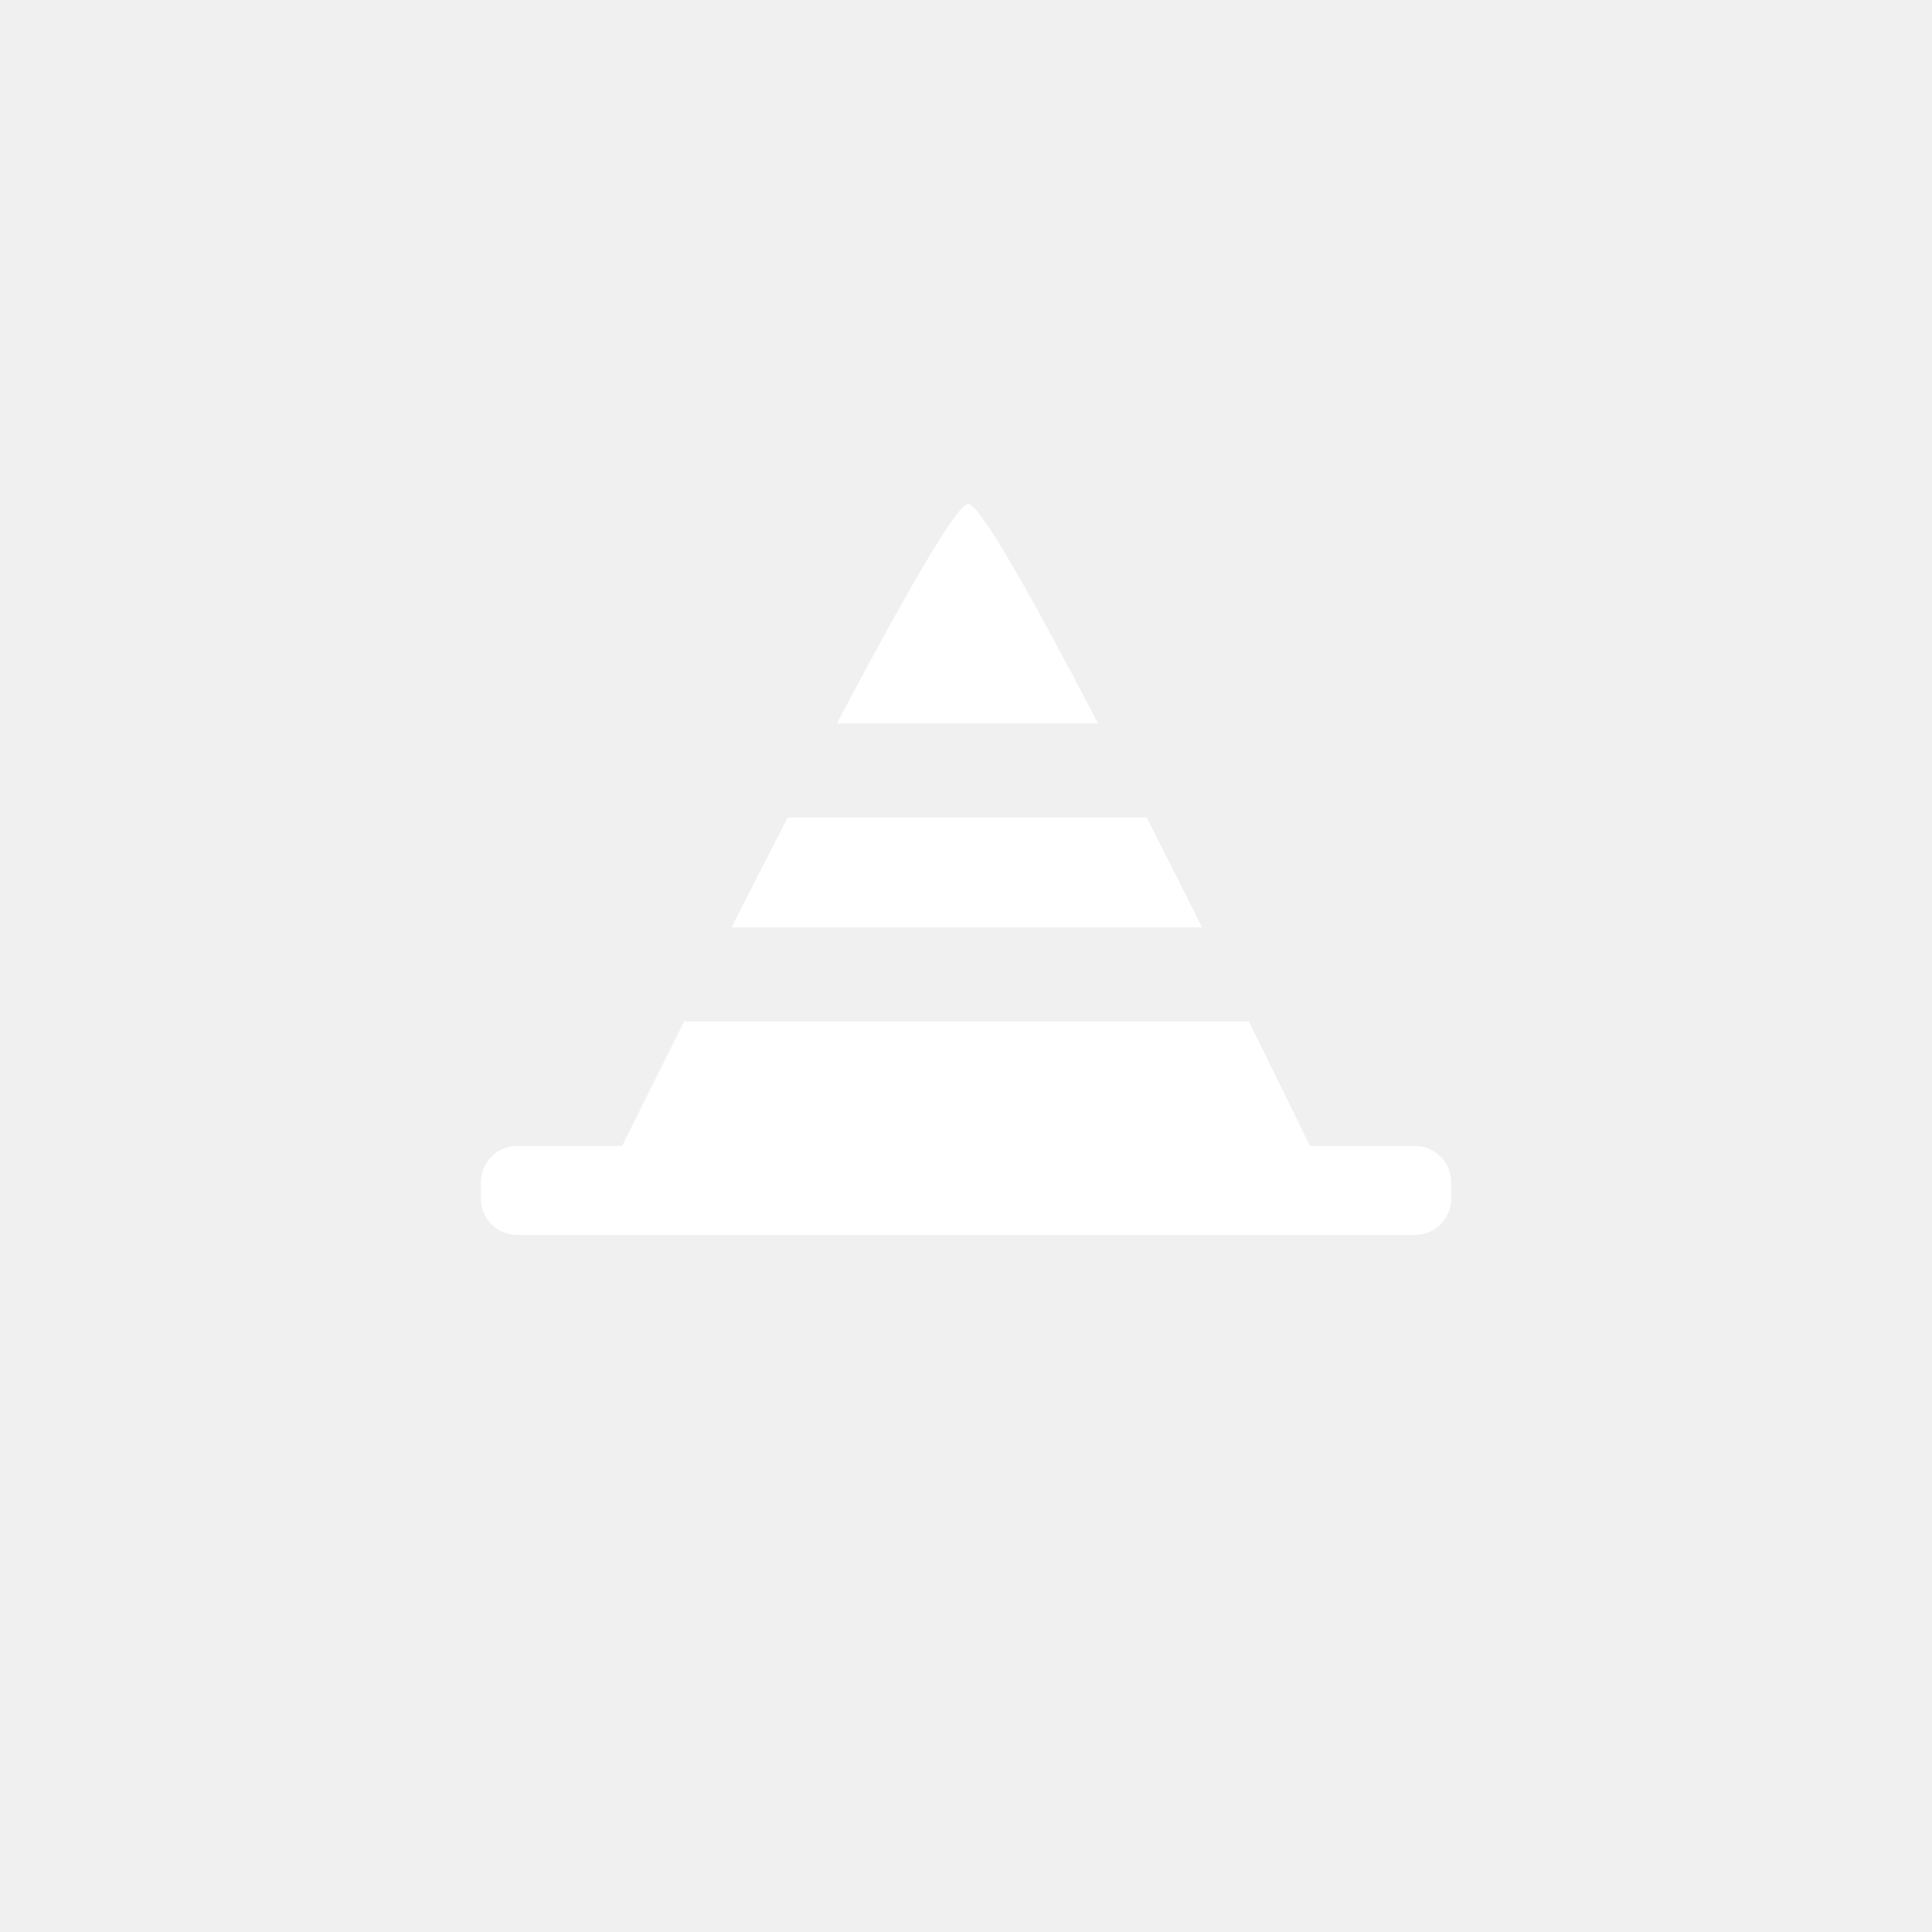
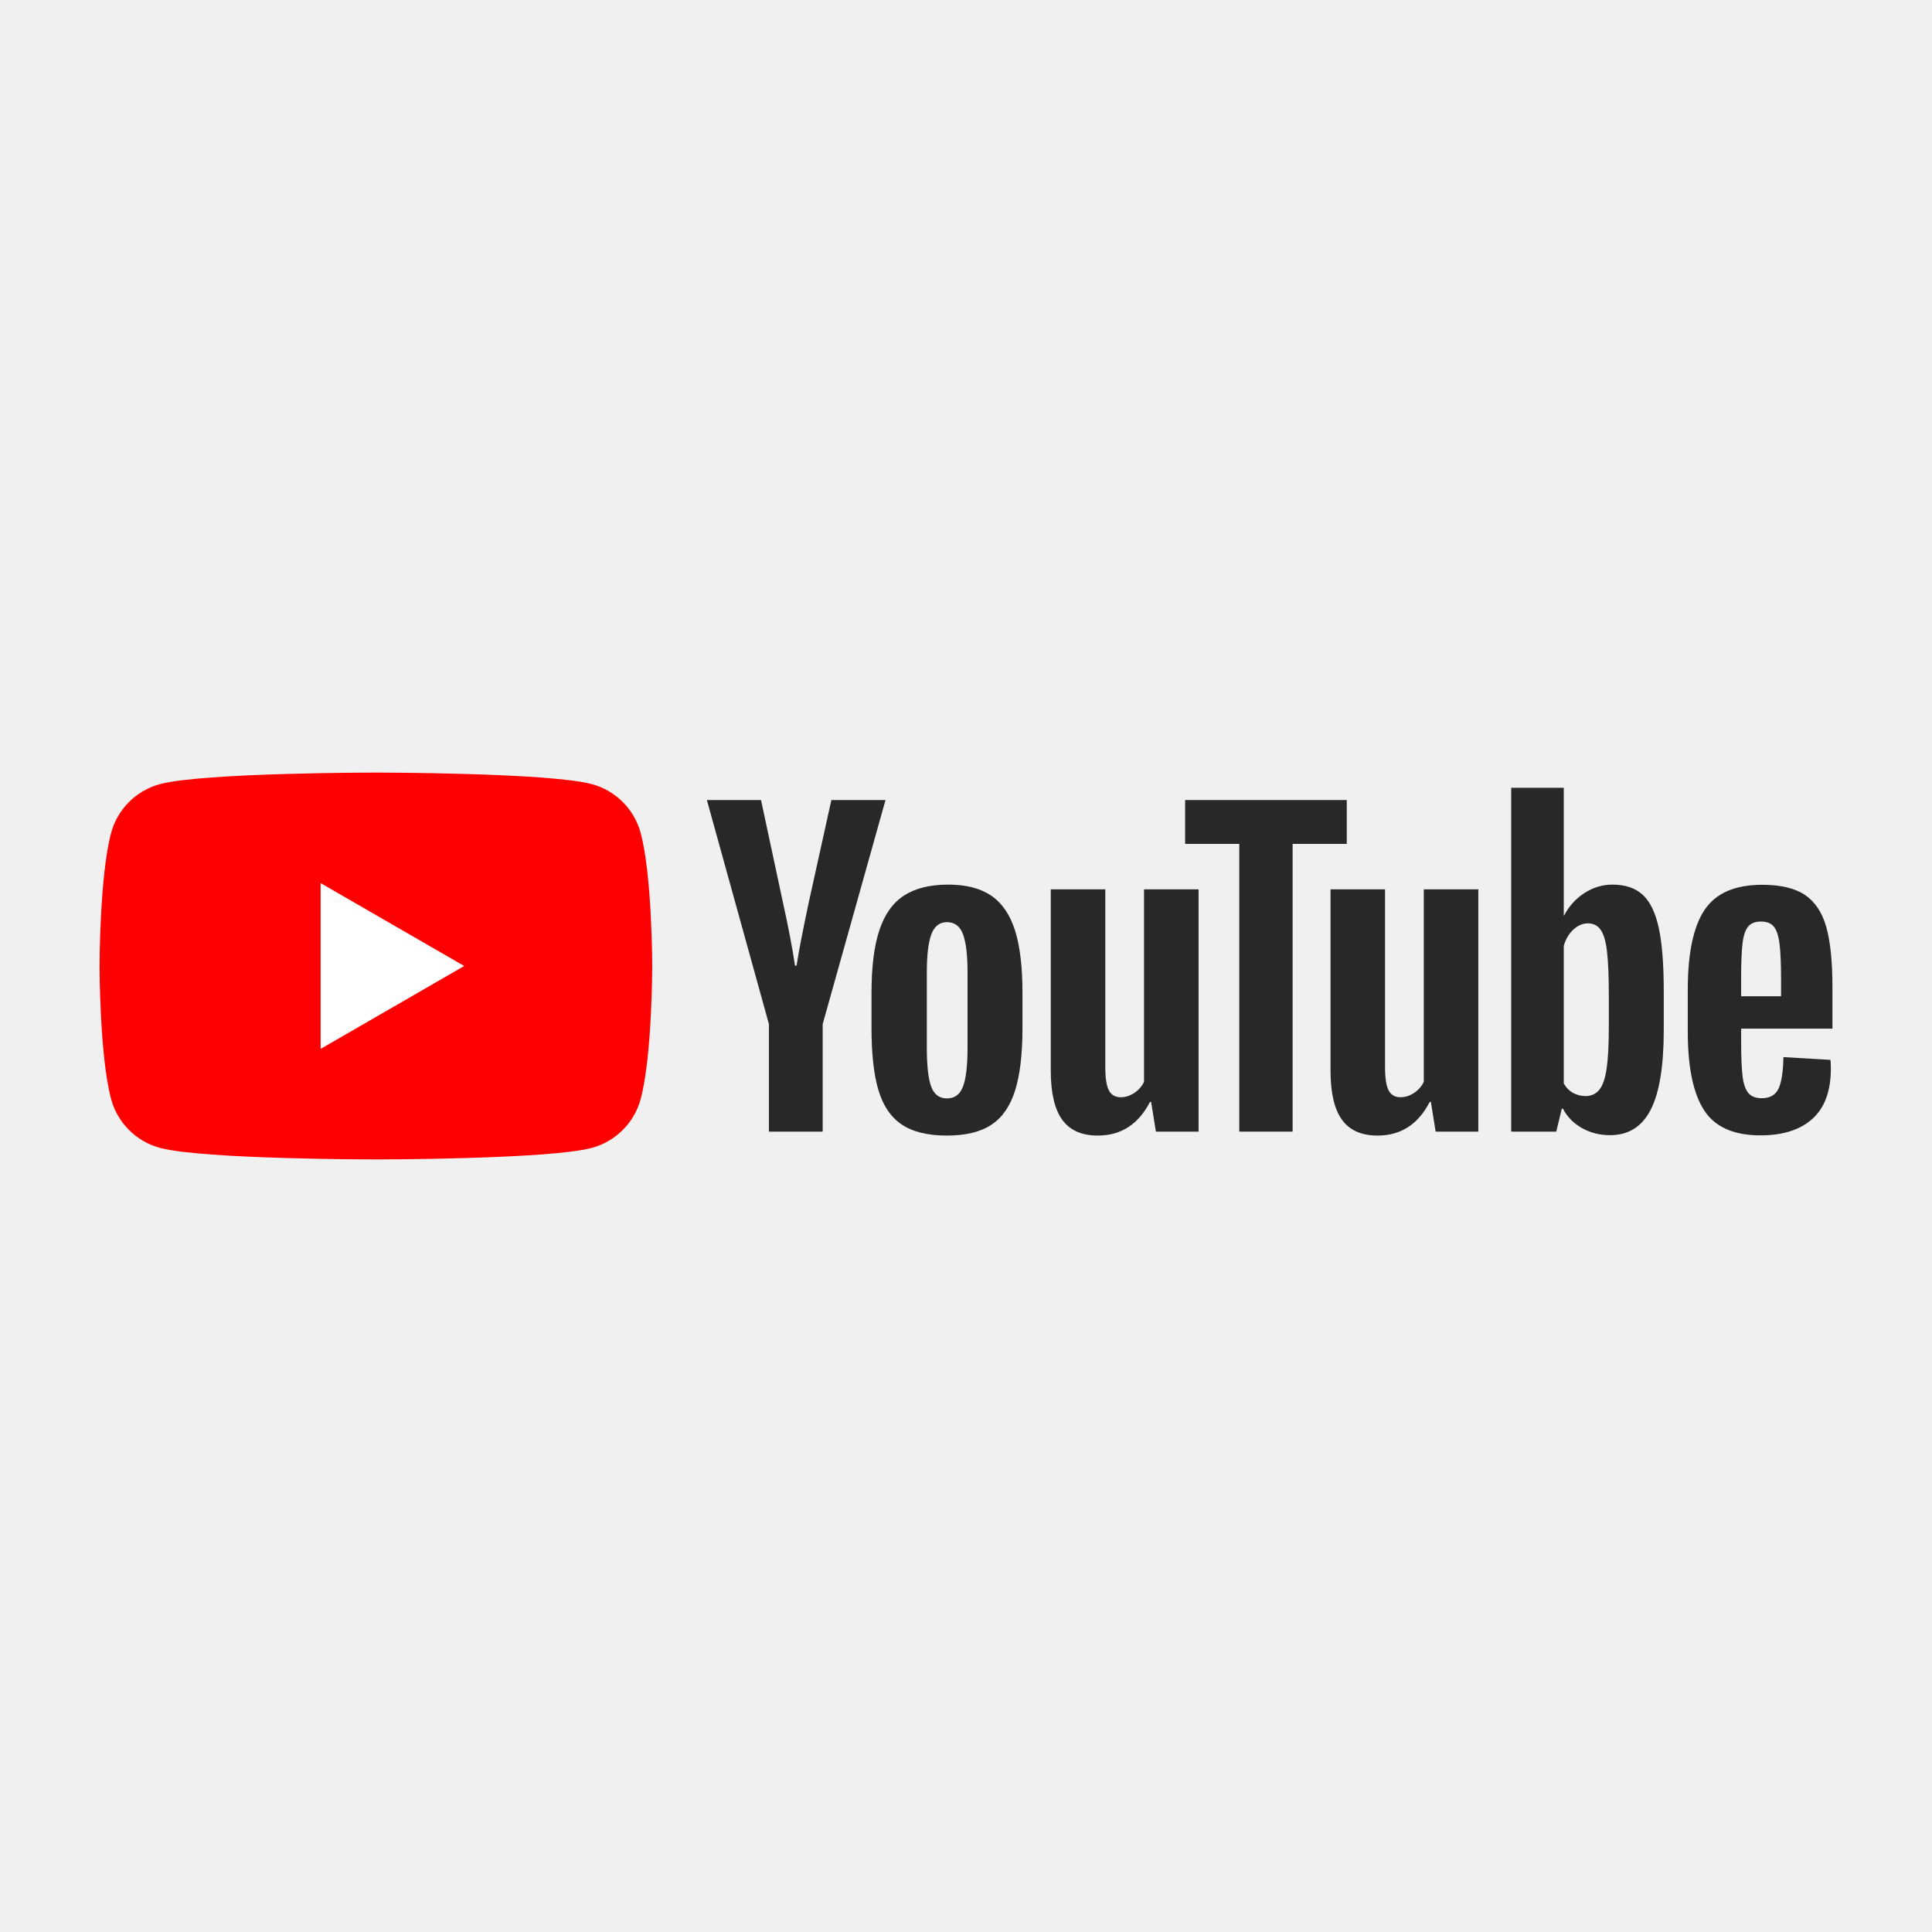
- <svg xmlns="http://www.w3.org/2000/svg" width="120" height="120" viewBox="0 0 31.75 31.75" version="1.1" id="svg8">
-   <defs id="defs2" />
-   <g id="layer1">
-     <path id="path853" style="fill:#ffffff;fill-rule:evenodd;stroke:none;stroke-width:0.159px;stroke-linecap:butt;stroke-linejoin:miter;stroke-opacity:1" d="m 15.912,8.281 c -0.195,0 -1.116,1.635 -2.159,3.608 h 4.292 C 17.017,9.916 16.107,8.281 15.912,8.281 Z m -2.967,5.153 c -0.316,0.612 -0.627,1.223 -0.923,1.807 h 7.733 c -0.292,-0.584 -0.6,-1.195 -0.911,-1.807 z m -1.702,3.352 c -0.553,1.103 -0.956,1.92 -1.019,2.047 H 8.498 c -0.33,0 -0.595,0.266 -0.595,0.595 v 0.271 c 0,0.33 0.265,0.595 0.595,0.595 H 23.252 c 0.33,0 0.595,-0.265 0.595,-0.595 v -0.271 c 0,-0.33 -0.265,-0.595 -0.595,-0.595 h -1.724 c -0.062,-0.128 -0.46,-0.944 -1.005,-2.047 z" />
-     <g id="g1053" transform="translate(-0.8169228,-0.8479116)" />
+ <svg xmlns="http://www.w3.org/2000/svg" width="100%" height="100%" viewBox="0 0 120 120" version="1.1" xml:space="preserve" style="fill-rule:evenodd;clip-rule:evenodd;stroke-linejoin:round;stroke-miterlimit:2;">
+   <g transform="matrix(0.282553,0,0,0.282553,-17.7055,23.9579)">
+     <g id="Layer-1">
+       <g>
+         <g transform="matrix(1,0,0,1,203.496,156.8)">
+           <path d="M0,-58.482C-1.397,-63.709 -5.514,-67.825 -10.741,-69.222C-20.215,-71.761 -58.204,-71.761 -58.204,-71.761C-58.204,-71.761 -96.193,-71.761 -105.667,-69.222C-110.894,-67.825 -115.011,-63.709 -116.408,-58.482C-118.946,-49.008 -118.946,-29.241 -118.946,-29.241C-118.946,-29.241 -118.946,-9.474 -116.408,-0.001C-115.011,5.226 -110.894,9.343 -105.667,10.74C-96.193,13.279 -58.204,13.279 -58.204,13.279C-58.204,13.279 -20.215,13.279 -10.741,10.74C-5.514,9.343 -1.397,5.226 0,-0.001C2.539,-9.474 2.539,-29.241 2.539,-29.241C2.539,-29.241 2.539,-49.008 0,-58.482" style="fill:rgb(255,0,0);fill-rule:nonzero;" />
+         </g>
+         <g transform="matrix(1,0,0,1,133.143,109.336)">
+           <path d="M0,36.446L31.562,18.223L0,0L0,36.446Z" style="fill:white;fill-rule:nonzero;" />
+         </g>
+         <g transform="matrix(1,0,0,1,274.351,120.442)">
+           <path d="M0,33.62C0.665,31.884 0.999,29.046 0.999,25.107L0.999,8.513C0.999,4.691 0.665,1.897 0,0.13C-0.667,-1.636 -1.84,-2.52 -3.519,-2.52C-5.141,-2.52 -6.285,-1.636 -6.95,0.13C-7.617,1.897 -7.949,4.691 -7.949,8.513L-7.949,25.107C-7.949,29.046 -7.632,31.884 -6.994,33.62C-6.357,35.358 -5.199,36.226 -3.519,36.226C-1.84,36.226 -0.667,35.358 0,33.62M-13.466,41.961C-15.87,40.341 -17.579,37.82 -18.591,34.402C-19.605,30.986 -20.112,26.439 -20.112,20.763L-20.112,13.031C-20.112,7.297 -19.534,2.692 -18.374,-0.782C-17.217,-4.257 -15.407,-6.791 -12.945,-8.384C-10.484,-9.976 -7.254,-10.773 -3.258,-10.773C0.68,-10.773 3.836,-9.962 6.211,-8.34C8.586,-6.719 10.323,-4.184 11.424,-0.739C12.523,2.707 13.075,7.297 13.075,13.031L13.075,20.763C13.075,26.439 12.539,31.001 11.468,34.446C10.396,37.892 8.658,40.412 6.255,42.004C3.851,43.597 0.593,44.393 -3.519,44.393C-7.747,44.393 -11.063,43.582 -13.466,41.961" style="fill:rgb(40,40,40);fill-rule:nonzero;" />
+         </g>
+         <g transform="matrix(1,0,0,1,446.926,155.58)">
+           <path d="M0,-36.662C-0.607,-35.909 -1.014,-34.678 -1.216,-32.97C-1.42,-31.261 -1.52,-28.67 -1.52,-25.195L-1.52,-21.372L7.254,-21.372L7.254,-25.195C7.254,-28.611 7.138,-31.203 6.907,-32.97C6.675,-34.736 6.256,-35.981 5.647,-36.705C5.039,-37.43 4.098,-37.792 2.824,-37.792C1.549,-37.792 0.608,-37.414 0,-36.662M-1.52,-14.248L-1.52,-11.555C-1.52,-8.137 -1.42,-5.574 -1.216,-3.866C-1.014,-2.157 -0.595,-0.912 0.044,-0.13C0.681,0.651 1.664,1.043 2.998,1.043C4.792,1.043 6.023,0.348 6.689,-1.043C7.354,-2.433 7.717,-4.749 7.775,-7.993L18.114,-7.385C18.172,-6.92 18.201,-6.283 18.201,-5.474C18.201,-0.55 16.854,3.128 14.161,5.561C11.469,7.992 7.659,9.209 2.737,9.209C-3.17,9.209 -7.312,7.357 -9.687,3.649C-12.063,-0.057 -13.249,-5.791 -13.249,-13.553L-13.249,-22.849C-13.249,-30.842 -12.019,-36.676 -9.556,-40.355C-7.095,-44.032 -2.881,-45.871 3.085,-45.871C7.196,-45.871 10.353,-45.118 12.554,-43.613C14.754,-42.106 16.304,-39.76 17.202,-36.576C18.1,-33.39 18.549,-28.987 18.549,-23.37L18.549,-14.248L-1.52,-14.248Z" style="fill:rgb(40,40,40);fill-rule:nonzero;" />
+         </g>
+         <g transform="matrix(1,0,0,1,231.691,114.707)">
+           <path d="M0,25.628L-13.64,-23.632L-1.738,-23.632L3.04,-1.304C4.257,4.199 5.154,8.89 5.733,12.77L6.081,12.77C6.486,9.99 7.384,5.328 8.774,-1.217L13.726,-23.632L25.628,-23.632L11.815,25.628L11.815,49.26L0,49.26L0,25.628Z" style="fill:rgb(40,40,40);fill-rule:nonzero;" />
+         </g>
+         <g transform="matrix(1,0,0,1,326.136,164.835)">
+           <path d="M0,-54.124L0,-0.869L-9.383,-0.869L-10.426,-7.384L-10.686,-7.384C-13.235,-2.461 -17.058,0 -22.154,0C-25.687,0 -28.293,-1.158 -29.973,-3.475C-31.653,-5.791 -32.492,-9.412 -32.492,-14.334L-32.492,-54.124L-20.503,-54.124L-20.503,-15.03C-20.503,-12.654 -20.242,-10.96 -19.721,-9.948C-19.2,-8.933 -18.332,-8.427 -17.115,-8.427C-16.072,-8.427 -15.073,-8.745 -14.118,-9.383C-13.162,-10.02 -12.453,-10.83 -11.989,-11.815L-11.989,-54.124L0,-54.124Z" style="fill:rgb(40,40,40);fill-rule:nonzero;" />
+         </g>
+         <g transform="matrix(1,0,0,1,387.632,164.835)">
+           <path d="M0,-54.124L0,-0.869L-9.383,-0.869L-10.426,-7.384L-10.686,-7.384C-13.236,-2.461 -17.058,0 -22.154,0C-25.687,0 -28.293,-1.158 -29.973,-3.475C-31.653,-5.791 -32.492,-9.412 -32.492,-14.334L-32.492,-54.124L-20.503,-54.124L-20.503,-15.03C-20.503,-12.654 -20.243,-10.96 -19.722,-9.948C-19.2,-8.933 -18.332,-8.427 -17.115,-8.427C-16.072,-8.427 -15.073,-8.745 -14.118,-9.383C-13.162,-10.02 -12.454,-10.83 -11.989,-11.815L-11.989,-54.124L0,-54.124Z" style="fill:rgb(40,40,40);fill-rule:nonzero;" />
+         </g>
+         <g transform="matrix(1,0,0,1,358.714,154.323)">
+           <path d="M0,-53.603L-11.902,-53.603L-11.902,9.644L-23.63,9.644L-23.63,-53.603L-35.532,-53.603L-35.532,-63.247L0,-63.247L0,-53.603Z" style="fill:rgb(40,40,40);fill-rule:nonzero;" />
+         </g>
+         <g transform="matrix(1,0,0,1,416.321,112.184)">
+           <path d="M0,28.763C0,32.644 -0.16,35.685 -0.479,37.885C-0.797,40.087 -1.333,41.651 -2.086,42.576C-2.839,43.503 -3.854,43.966 -5.126,43.966C-6.111,43.966 -7.023,43.736 -7.862,43.271C-8.703,42.808 -9.383,42.114 -9.904,41.186L-9.904,10.953C-9.5,9.506 -8.805,8.318 -7.819,7.391C-6.835,6.466 -5.765,6.001 -4.605,6.001C-3.389,6.001 -2.448,6.479 -1.781,7.434C-1.116,8.39 -0.652,9.997 -0.392,12.257C-0.131,14.515 0,17.729 0,21.899L0,28.763ZM10.989,7.04C10.265,3.682 9.092,1.249 7.471,-0.258C5.849,-1.762 3.618,-2.516 0.781,-2.516C-1.42,-2.516 -3.476,-1.893 -5.387,-0.648C-7.298,0.597 -8.775,2.234 -9.817,4.261L-9.905,4.261L-9.904,-23.801L-21.459,-23.801L-21.459,51.782L-11.556,51.782L-10.339,46.743L-10.078,46.743C-9.152,48.538 -7.763,49.957 -5.908,51C-4.056,52.042 -1.999,52.564 0.261,52.564C4.313,52.564 7.297,50.696 9.208,46.96C11.119,43.224 12.075,37.39 12.075,29.454L12.075,21.028C12.075,15.063 11.713,10.4 10.989,7.04" style="fill:rgb(40,40,40);fill-rule:nonzero;" />
+         </g>
+       </g>
+     </g>
  </g>
</svg>
